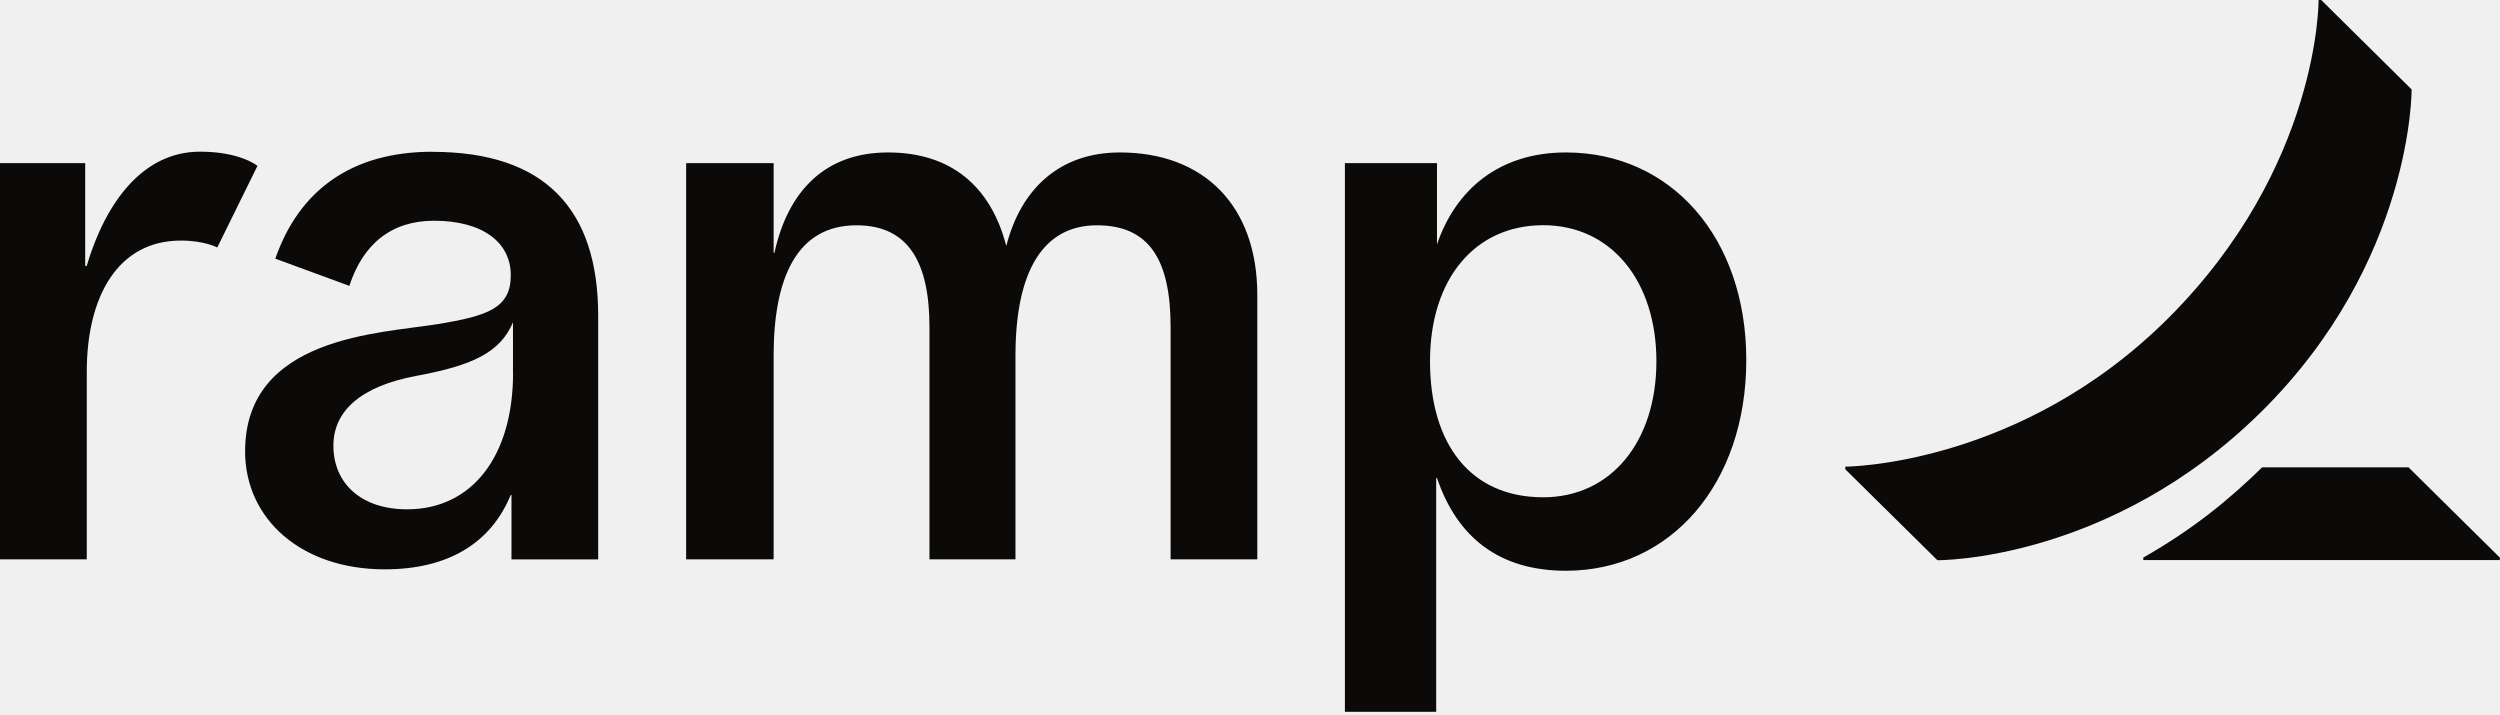
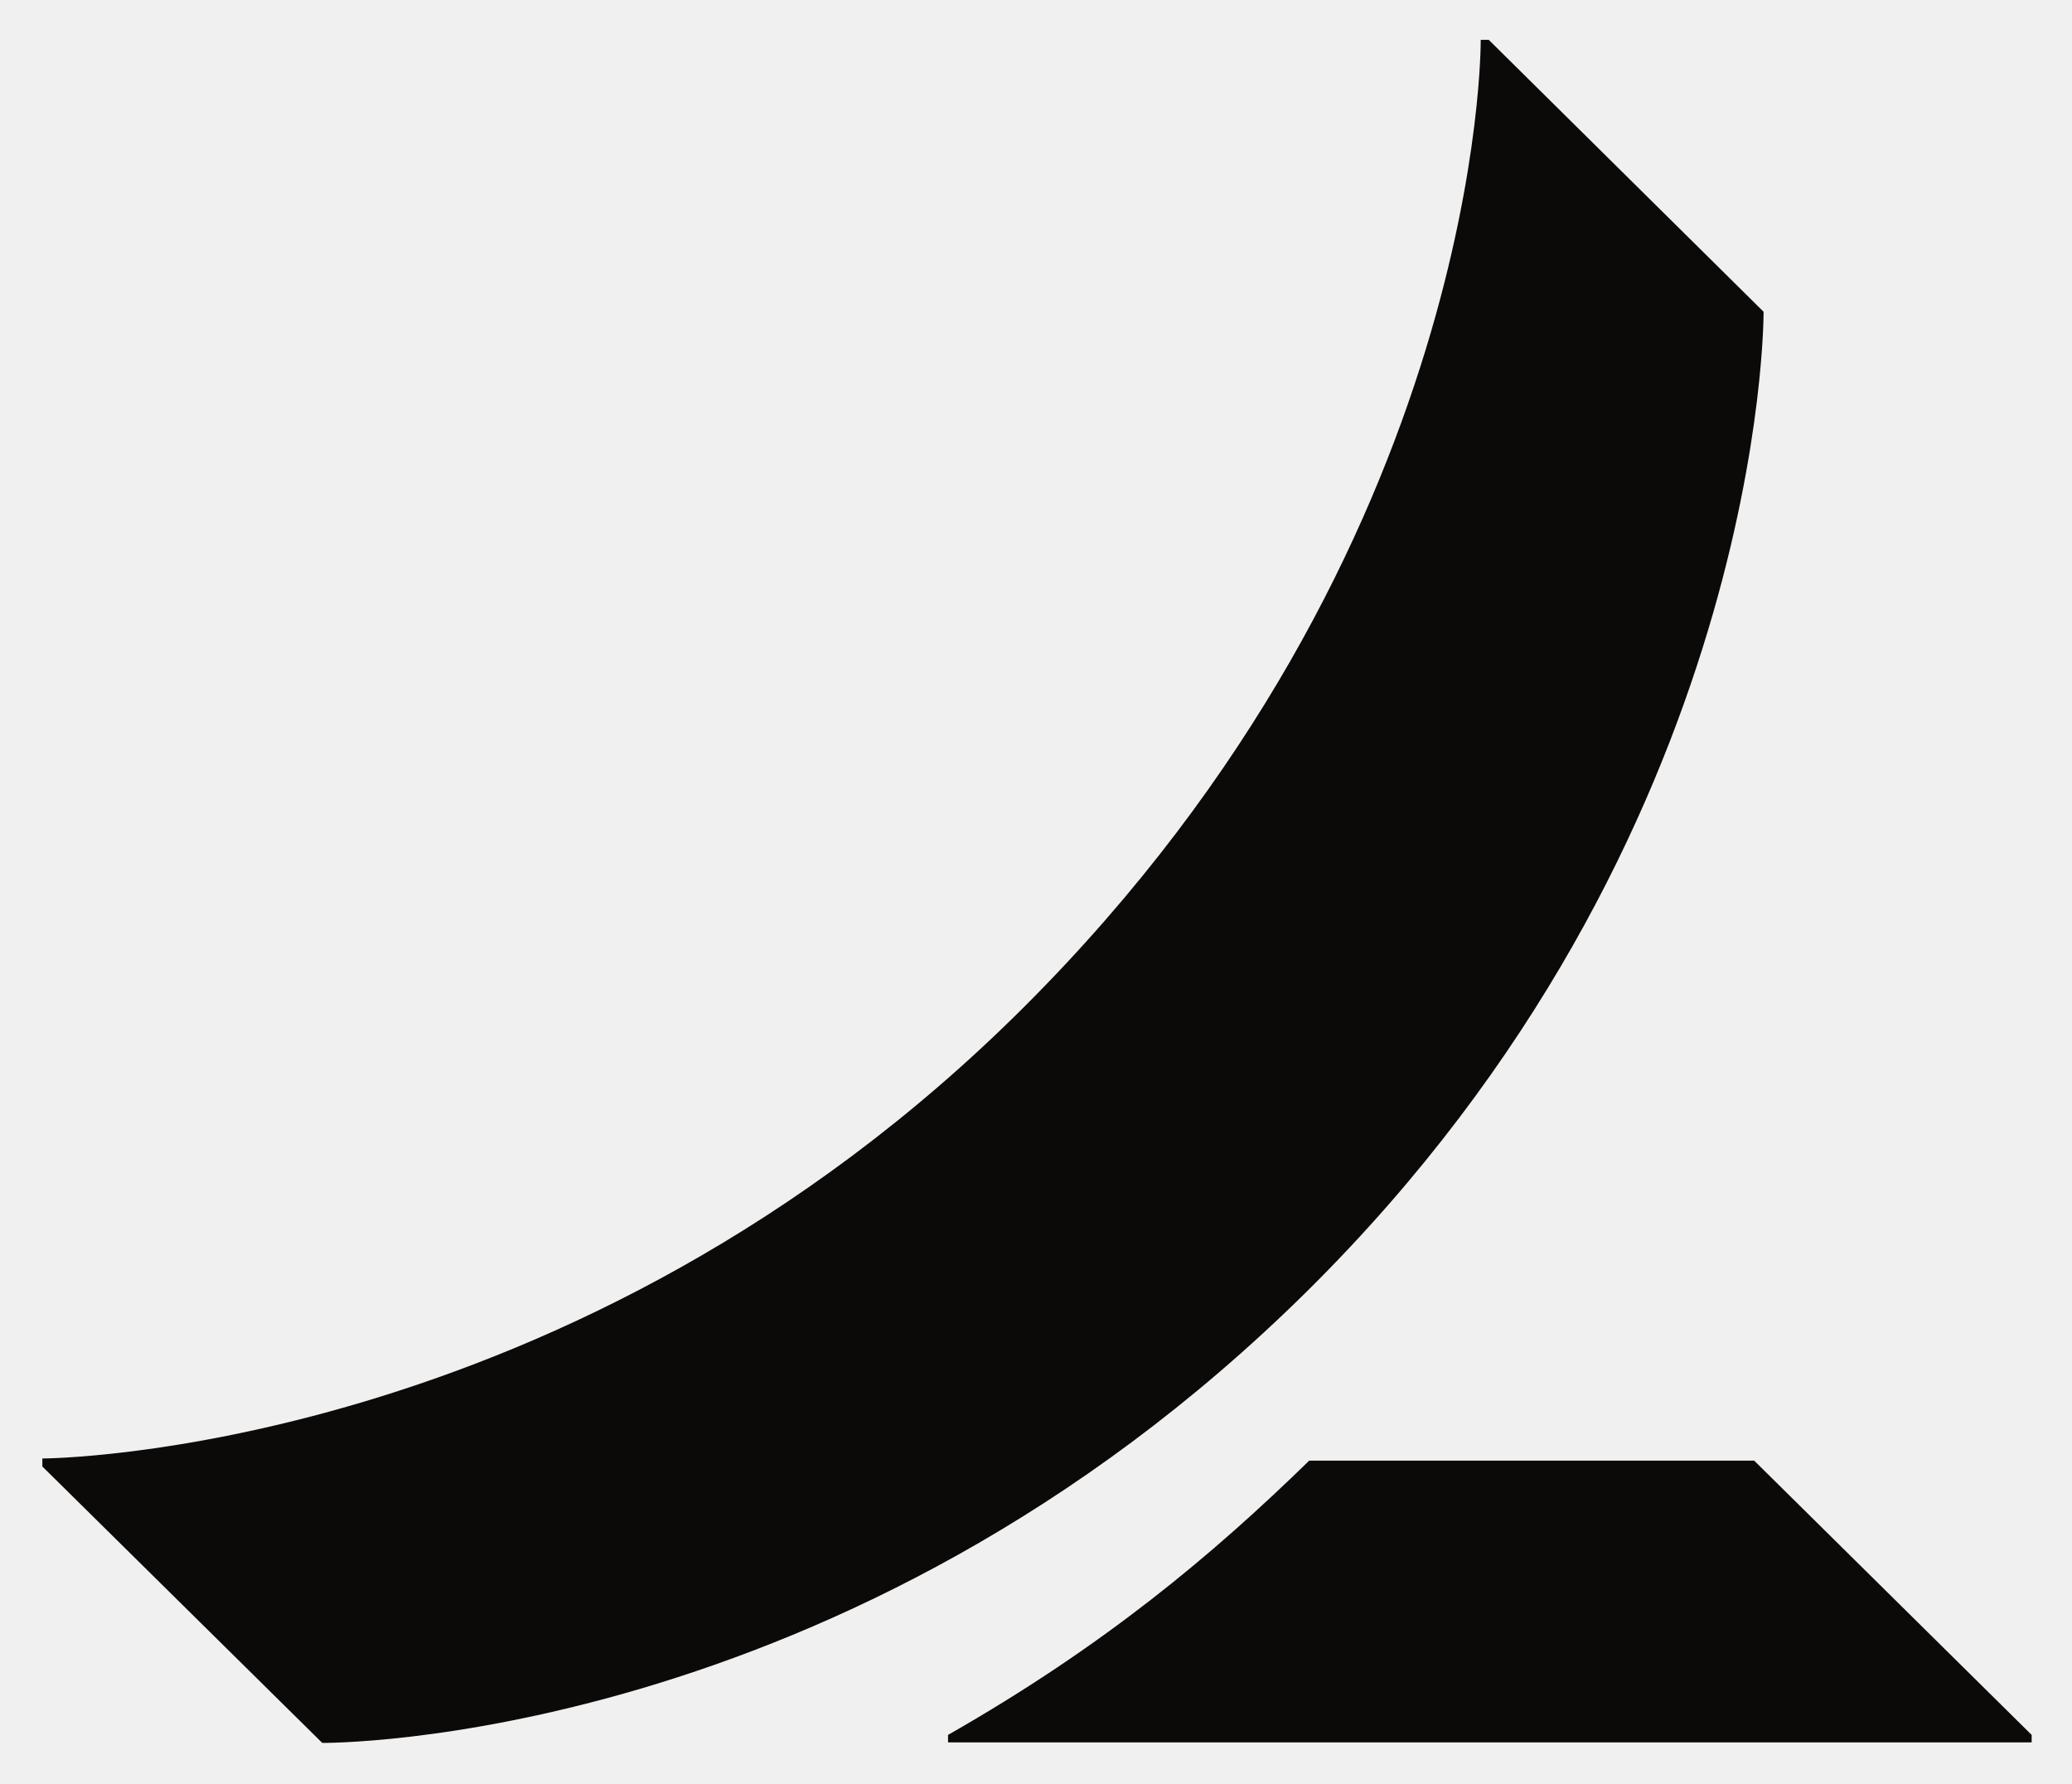
- <svg xmlns="http://www.w3.org/2000/svg" width="385" height="110" viewBox="0 0 385 110" fill="none">
+ <svg xmlns="http://www.w3.org/2000/svg" viewBox="282.031 -2.019 104.988 90.346" fill="none">
  <g clip-path="url(#clip0_45_1167)">
-     <path d="M27.859 37.047C18.137 37.047 13.364 45.684 13.364 57.227V86.138H-0.355V25.126H13.12V40.954H13.351C16.233 31.222 21.958 23.356 30.81 23.356C37.038 23.356 39.648 25.545 39.648 25.545L33.461 38.115C33.461 38.115 31.49 37.047 27.859 37.047ZM193.625 45.428V86.138H180.273V50.388C180.273 40.129 177.077 34.696 168.919 34.696C160.76 34.696 156.382 41.575 156.382 54.754V86.138H143.138V50.388C143.138 40.521 139.984 34.696 131.907 34.696C122.688 34.696 119.139 42.832 119.139 54.754V86.138H105.664V25.126H119.139V38.94H119.261C121.355 29.384 127.093 23.477 136.761 23.477C146.429 23.477 152.588 28.668 154.968 37.886C157.225 29.019 163.235 23.477 172.468 23.477C185.345 23.477 193.625 31.614 193.625 45.428ZM66.598 23.369C54.197 23.369 46.093 29.235 42.395 39.832L53.803 44.022C55.883 37.629 60.221 33.993 66.843 33.993C74.294 33.993 78.659 37.304 78.659 42.373C78.659 47.441 75.178 48.644 67.305 49.928C58.562 51.347 37.745 51.821 37.745 69.513C37.745 79.88 46.338 87.679 59.256 87.679C68.964 87.679 75.586 83.678 78.646 76.231H78.768V86.151H92.121V48.631C92.121 32.209 83.921 23.383 66.585 23.383L66.598 23.369ZM79.013 57.416C79.013 70.216 72.731 78.434 62.696 78.434C55.598 78.434 51.342 74.419 51.342 68.635C51.342 63.201 55.72 59.444 64.11 57.889C72.69 56.294 77.014 54.335 78.999 49.631V57.43L79.013 57.416ZM241.148 23.477C230.937 23.477 224.179 29.141 221.296 37.642V25.126H207.114V109.615H221.174V73.609H221.296C224.424 82.826 230.95 87.895 241.148 87.895C257.343 87.895 268.928 74.447 268.928 55.443C268.928 36.575 257.343 23.477 241.148 23.477ZM237.654 76.582C226.436 76.582 220.222 68.378 220.222 55.632C220.222 42.886 227.184 34.682 237.654 34.682C248.124 34.682 255.086 43.278 255.086 55.632C255.086 67.986 248.124 76.582 237.654 76.582Z" fill="#0C0A08" />
    <path d="M384.975 85.868V86.246H330.068V85.868C337.982 81.353 343.448 76.771 348.37 71.973H370.915L384.975 85.868ZM371.377 13.759L357.467 0H357.059C357.059 0 357.29 25.654 333.93 48.982C311.073 71.811 284.177 71.865 284.177 71.865V72.27L298.359 86.273C298.359 86.273 324.86 86.543 348.262 63.39C371.581 40.318 371.391 13.773 371.391 13.773L371.377 13.759Z" fill="#0C0A08" />
  </g>
  <defs>
    <clipPath id="clip0_45_1167">
      <rect width="385" height="110" fill="white" />
    </clipPath>
  </defs>
</svg>
